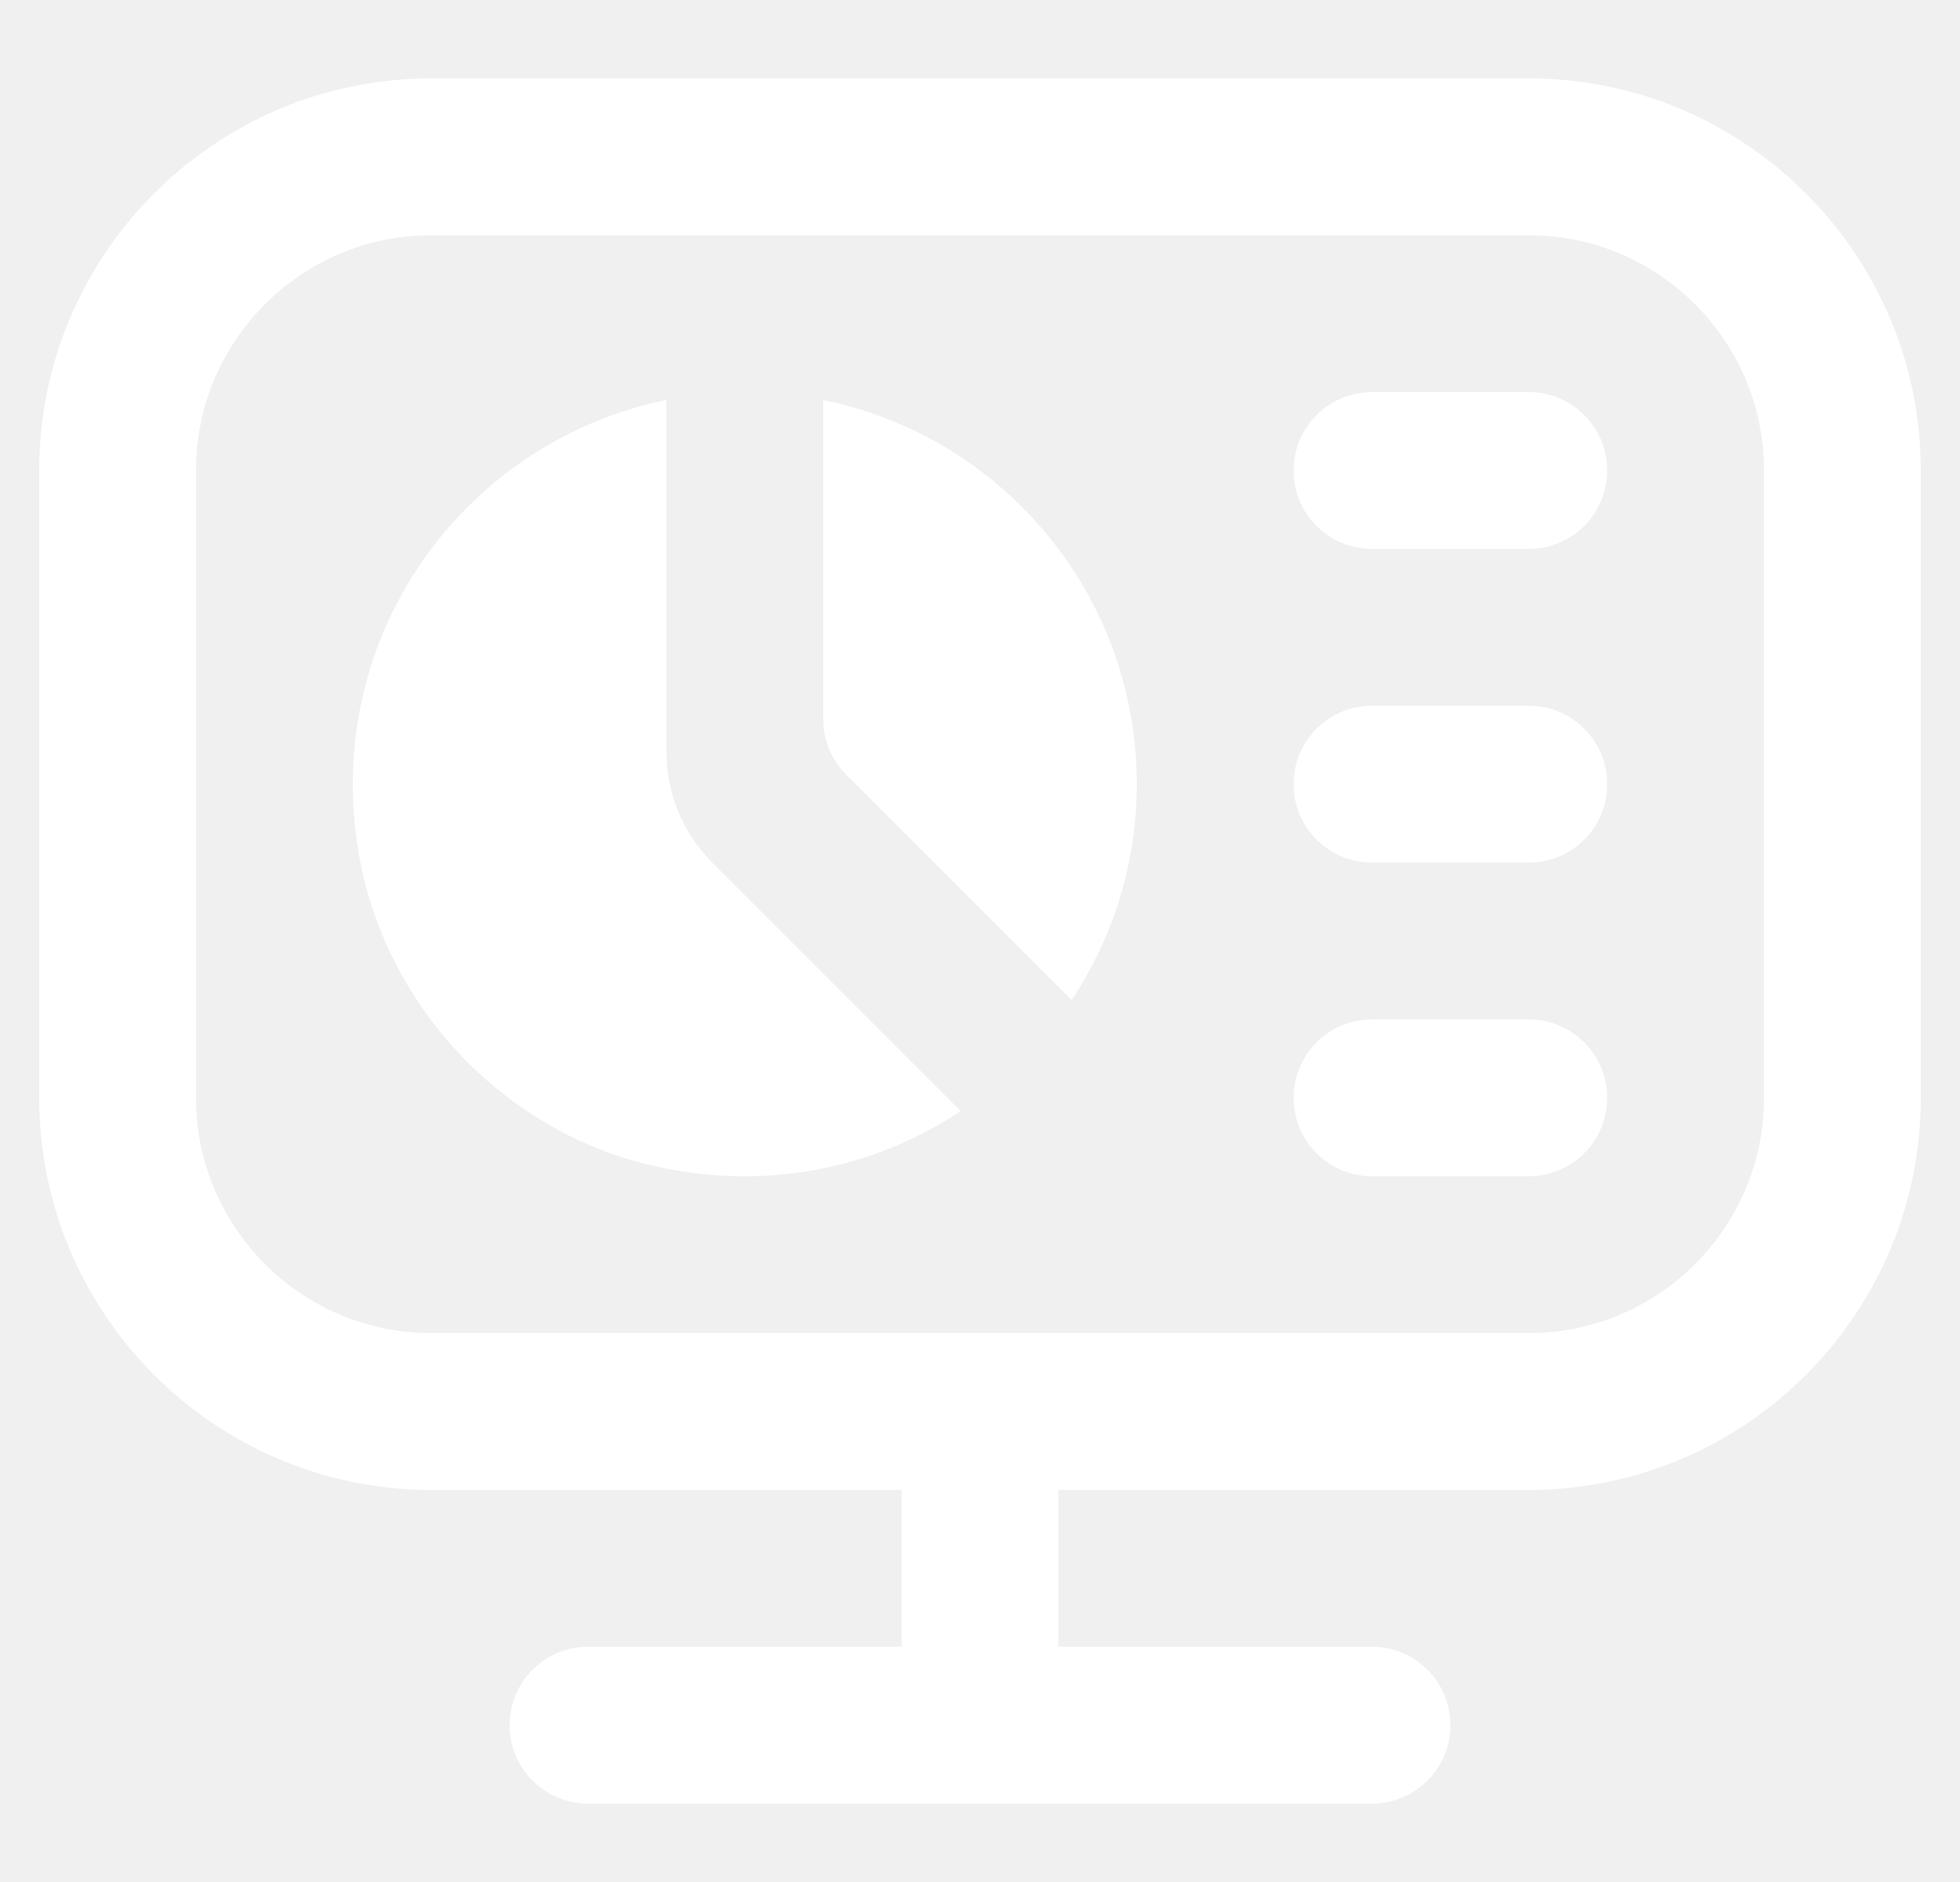
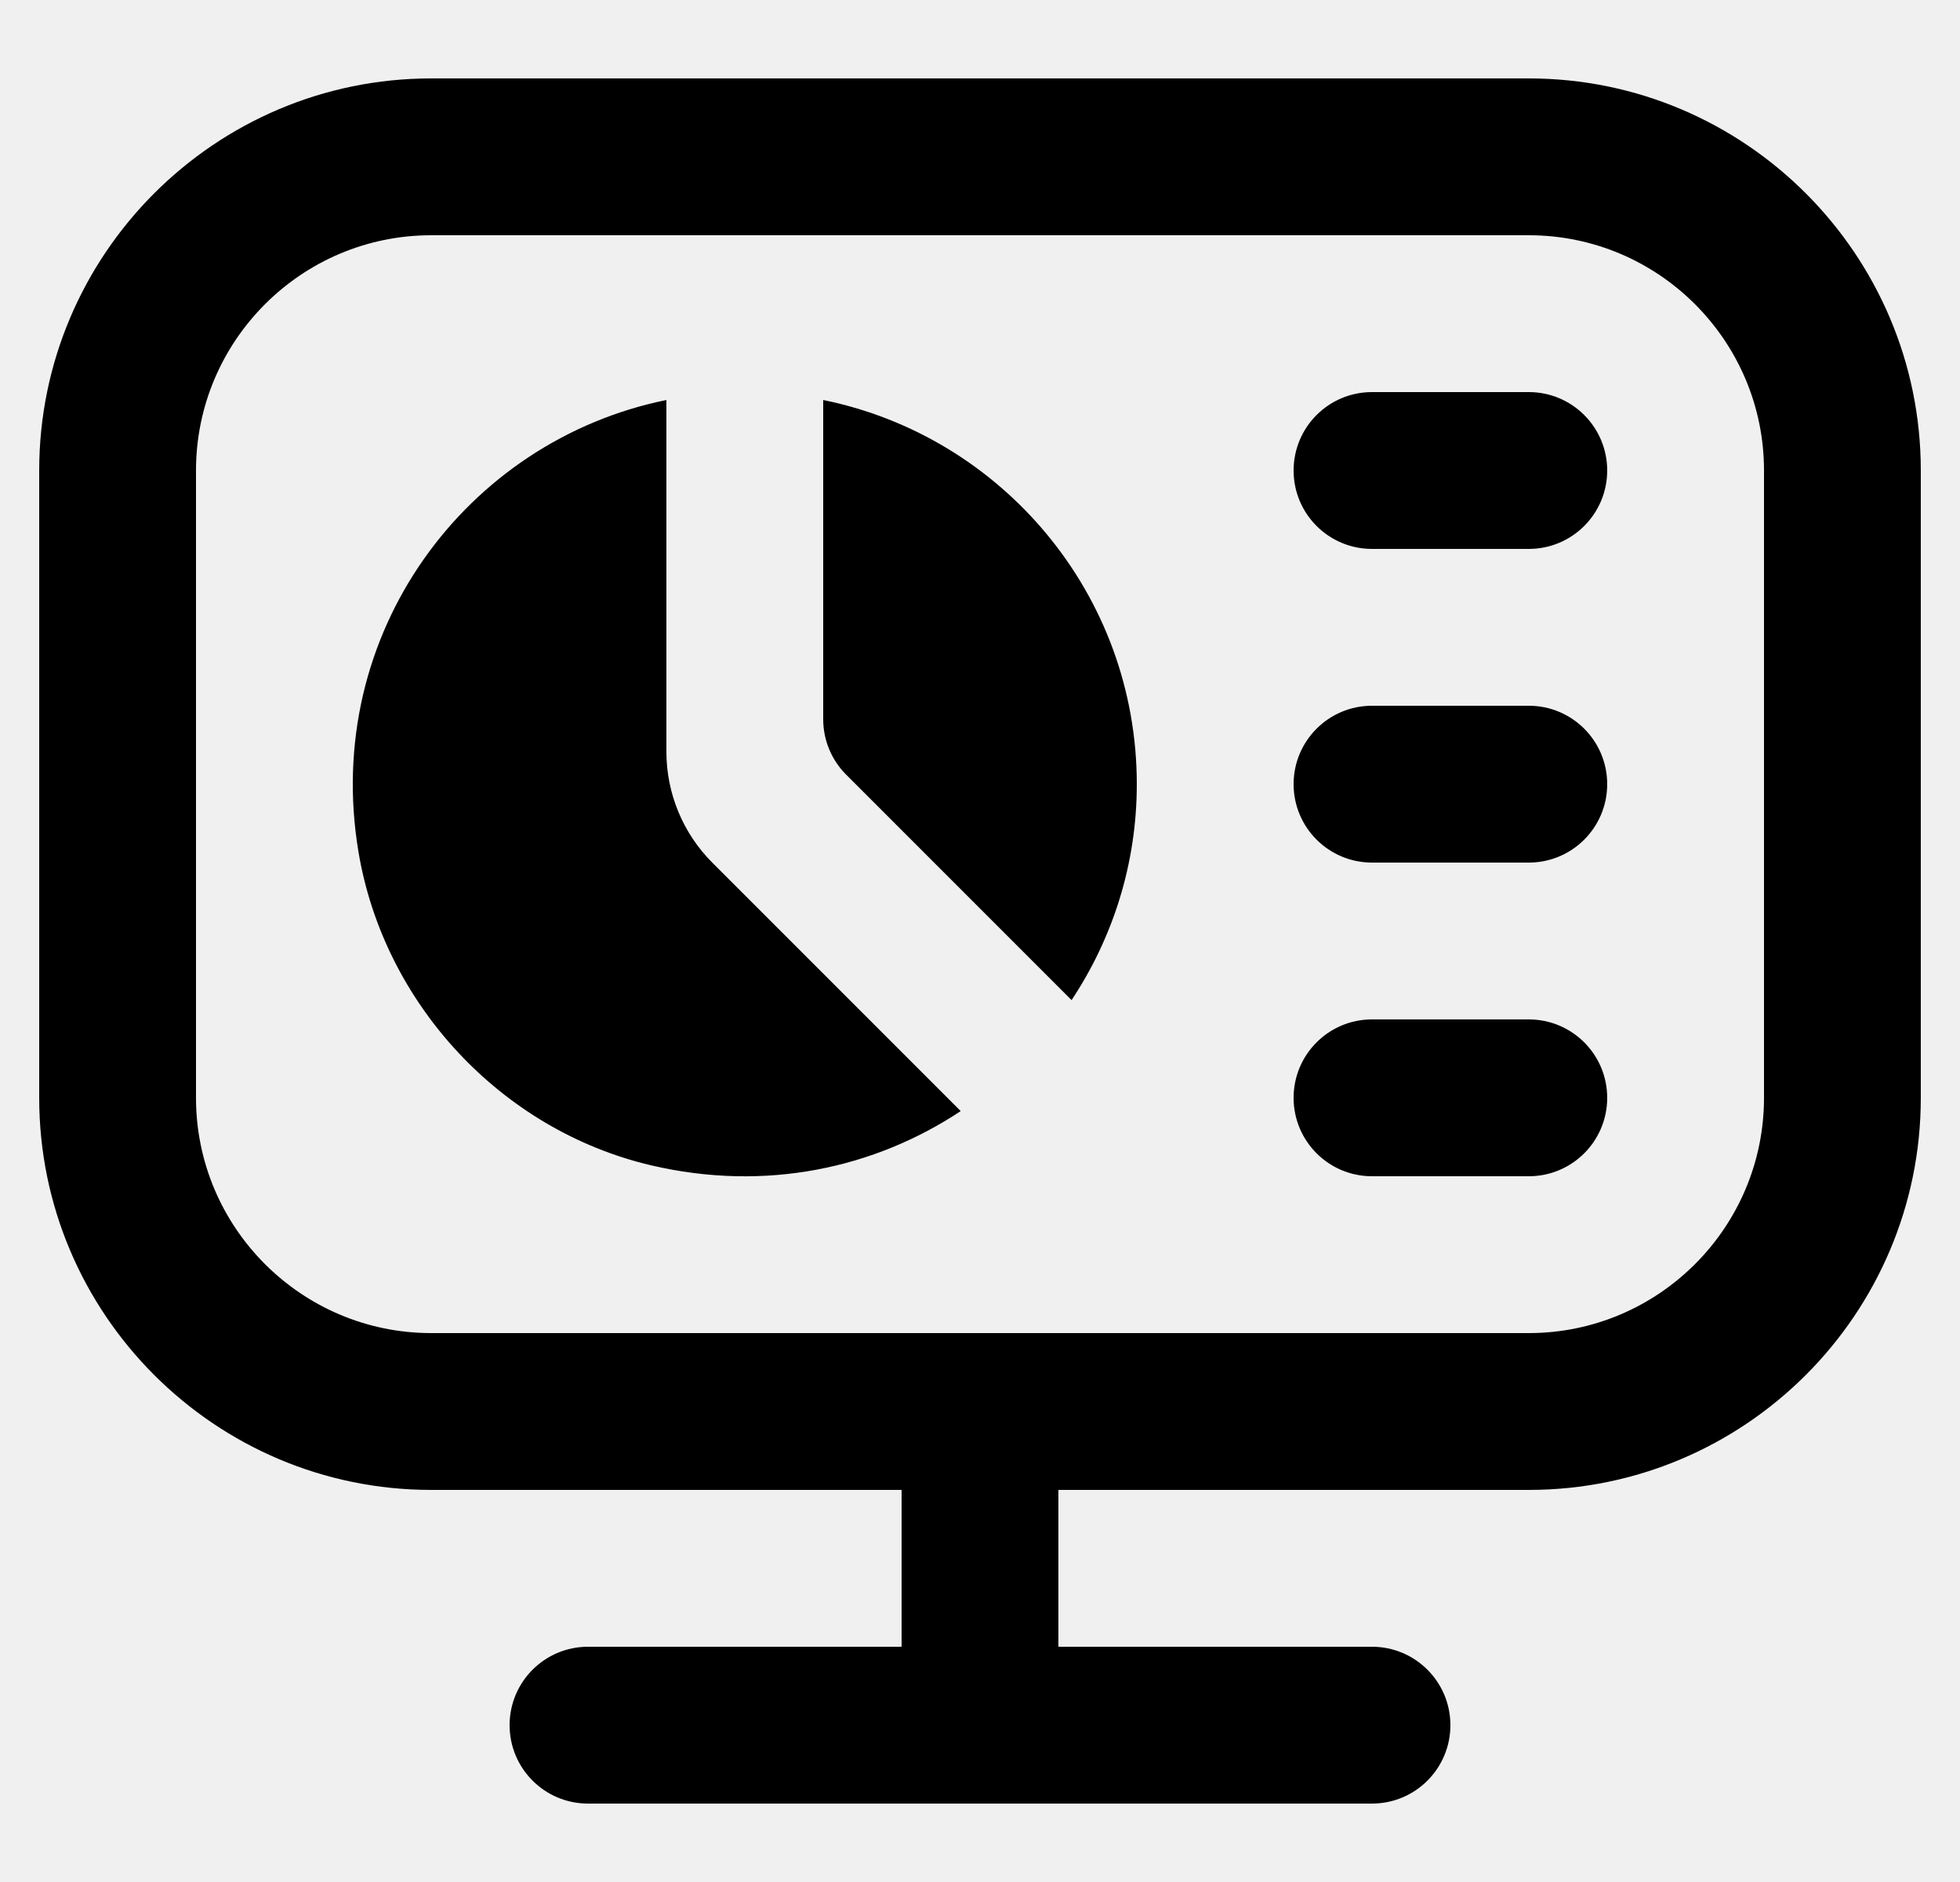
- <svg xmlns="http://www.w3.org/2000/svg" width="25" height="24" viewBox="0 0 25 24" fill="none">
+ <svg xmlns="http://www.w3.org/2000/svg" width="25" height="24" viewBox="0 0 25 24" fill="currentColor">
  <g clip-path="url(#clip0_280_28452)">
-     <path d="M14.5 10C14.5 11.019 14.192 11.964 13.668 12.754L10.793 9.879C10.605 9.691 10.5 9.437 10.5 9.172V5.101C12.782 5.564 14.5 7.581 14.5 10ZM8.5 9.586V5.101C5.95 5.619 4.104 8.077 4.573 10.868C4.898 12.802 6.393 14.411 8.302 14.86C9.772 15.205 11.162 14.893 12.254 14.169L9.085 11C8.71 10.625 8.5 10.116 8.5 9.586ZM19.5 5H17.5C16.947 5 16.5 5.448 16.5 6C16.5 6.552 16.947 7 17.5 7H19.5C20.053 7 20.5 6.552 20.5 6C20.5 5.448 20.053 5 19.5 5ZM19.5 9H17.5C16.947 9 16.5 9.448 16.5 10C16.5 10.552 16.947 11 17.5 11H19.5C20.053 11 20.5 10.552 20.5 10C20.5 9.448 20.053 9 19.5 9ZM19.5 13H17.5C16.947 13 16.5 13.448 16.5 14C16.5 14.552 16.947 15 17.5 15H19.5C20.053 15 20.5 14.552 20.5 14C20.5 13.448 20.053 13 19.5 13ZM24.5 6V14C24.5 16.757 22.257 19 19.5 19H13.5V21H17.5C18.053 21 18.5 21.448 18.5 22C18.5 22.552 18.053 23 17.5 23H7.5C6.947 23 6.5 22.552 6.5 22C6.5 21.448 6.947 21 7.5 21H11.5V19H5.5C2.743 19 0.5 16.757 0.5 14V6C0.5 3.243 2.743 1 5.5 1H19.5C22.257 1 24.5 3.243 24.5 6ZM22.5 6C22.5 4.346 21.154 3 19.5 3H5.5C3.846 3 2.5 4.346 2.5 6V14C2.5 15.654 3.846 17 5.5 17H19.5C21.154 17 22.5 15.654 22.5 14V6Z" fill="white" />
+     <path d="M14.5 10C14.5 11.019 14.192 11.964 13.668 12.754L10.793 9.879C10.605 9.691 10.5 9.437 10.5 9.172V5.101C12.782 5.564 14.5 7.581 14.5 10ZM8.5 9.586V5.101C5.95 5.619 4.104 8.077 4.573 10.868C4.898 12.802 6.393 14.411 8.302 14.86C9.772 15.205 11.162 14.893 12.254 14.169L9.085 11C8.71 10.625 8.5 10.116 8.5 9.586ZM19.5 5H17.5C16.947 5 16.5 5.448 16.5 6C16.5 6.552 16.947 7 17.5 7H19.5C20.053 7 20.5 6.552 20.5 6C20.5 5.448 20.053 5 19.5 5ZM19.5 9H17.5C16.947 9 16.5 9.448 16.5 10C16.5 10.552 16.947 11 17.5 11H19.5C20.053 11 20.5 10.552 20.5 10C20.5 9.448 20.053 9 19.5 9ZM19.5 13H17.5C16.947 13 16.5 13.448 16.5 14C16.5 14.552 16.947 15 17.5 15H19.5C20.053 15 20.5 14.552 20.5 14C20.5 13.448 20.053 13 19.5 13ZM24.5 6V14C24.5 16.757 22.257 19 19.5 19H13.5V21H17.5C18.053 21 18.5 21.448 18.5 22C18.5 22.552 18.053 23 17.5 23H7.5C6.947 23 6.5 22.552 6.5 22C6.5 21.448 6.947 21 7.5 21H11.5V19H5.5C2.743 19 0.5 16.757 0.5 14V6C0.5 3.243 2.743 1 5.5 1H19.5C22.257 1 24.5 3.243 24.5 6ZM22.5 6C22.5 4.346 21.154 3 19.5 3H5.5C3.846 3 2.5 4.346 2.5 6V14C2.5 15.654 3.846 17 5.5 17H19.5C21.154 17 22.5 15.654 22.5 14V6Z" fill="currentColor" />
  </g>
  <defs>
    <clipPath id="clip0_280_28452">
-       <rect width="24" height="24" fill="white" transform="translate(0.5)" />
+       <rect width="24" height="24" fill="currentColor" transform="translate(0.5)" />
    </clipPath>
  </defs>
</svg>
